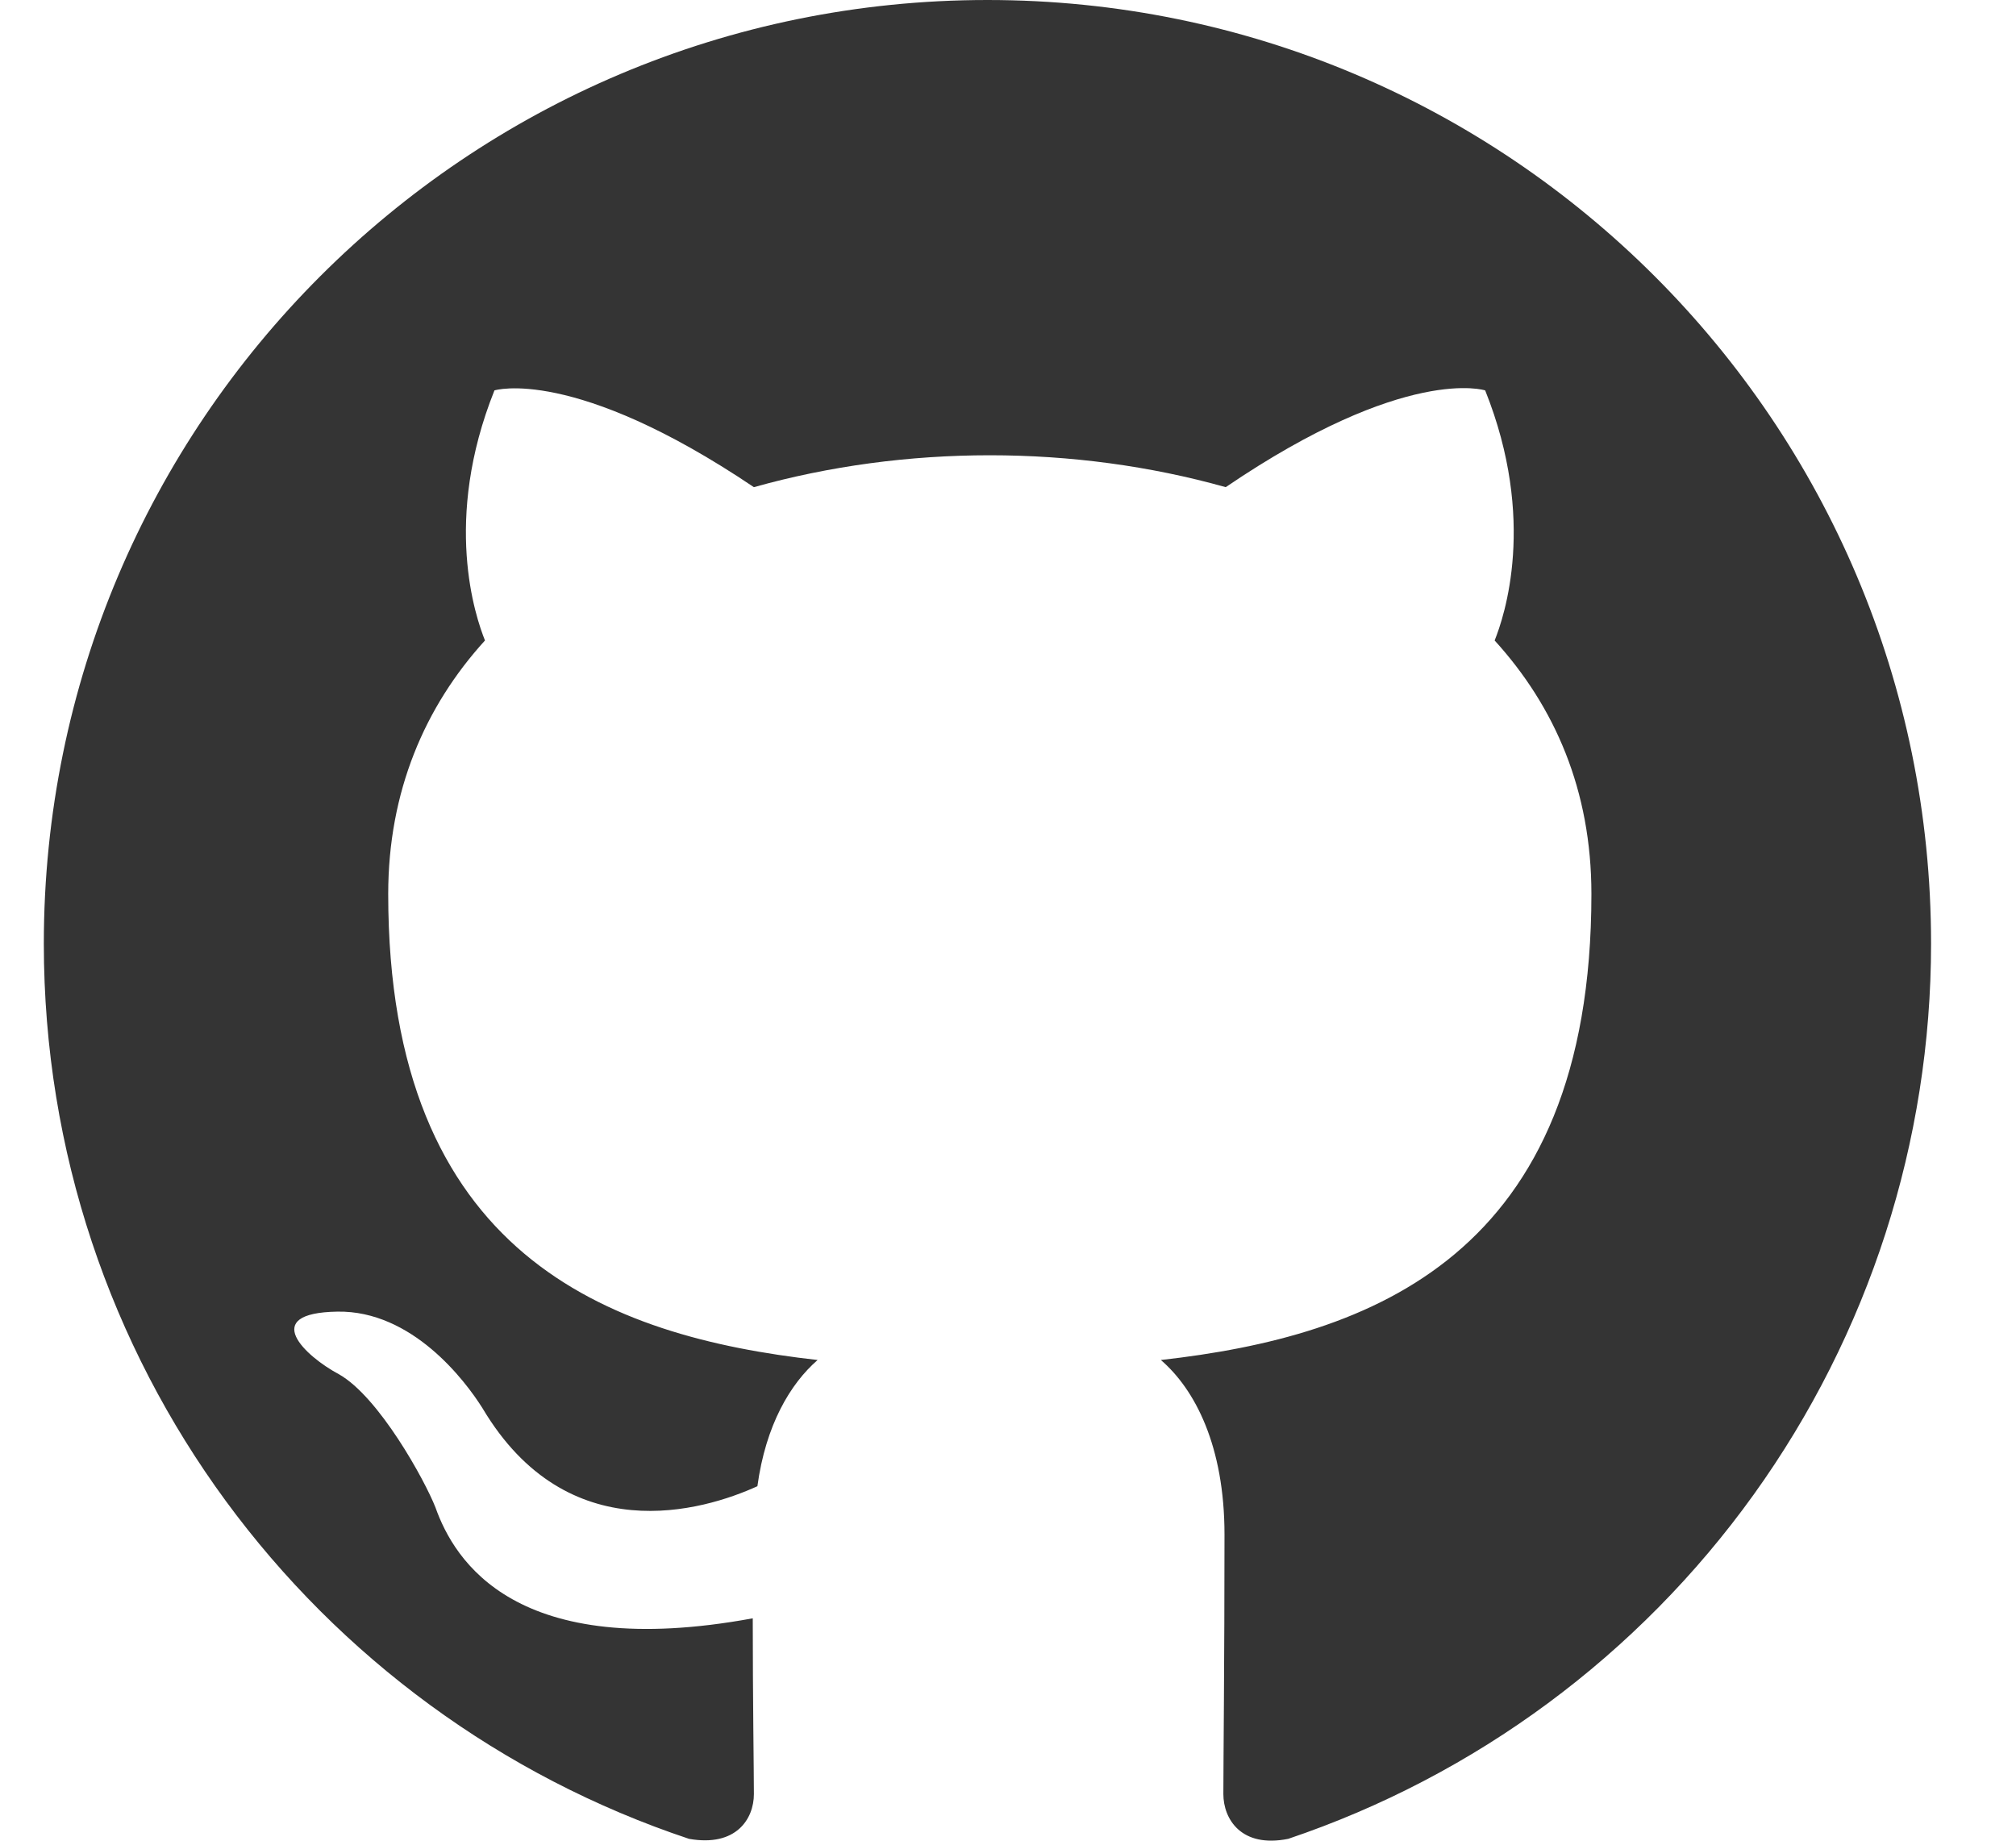
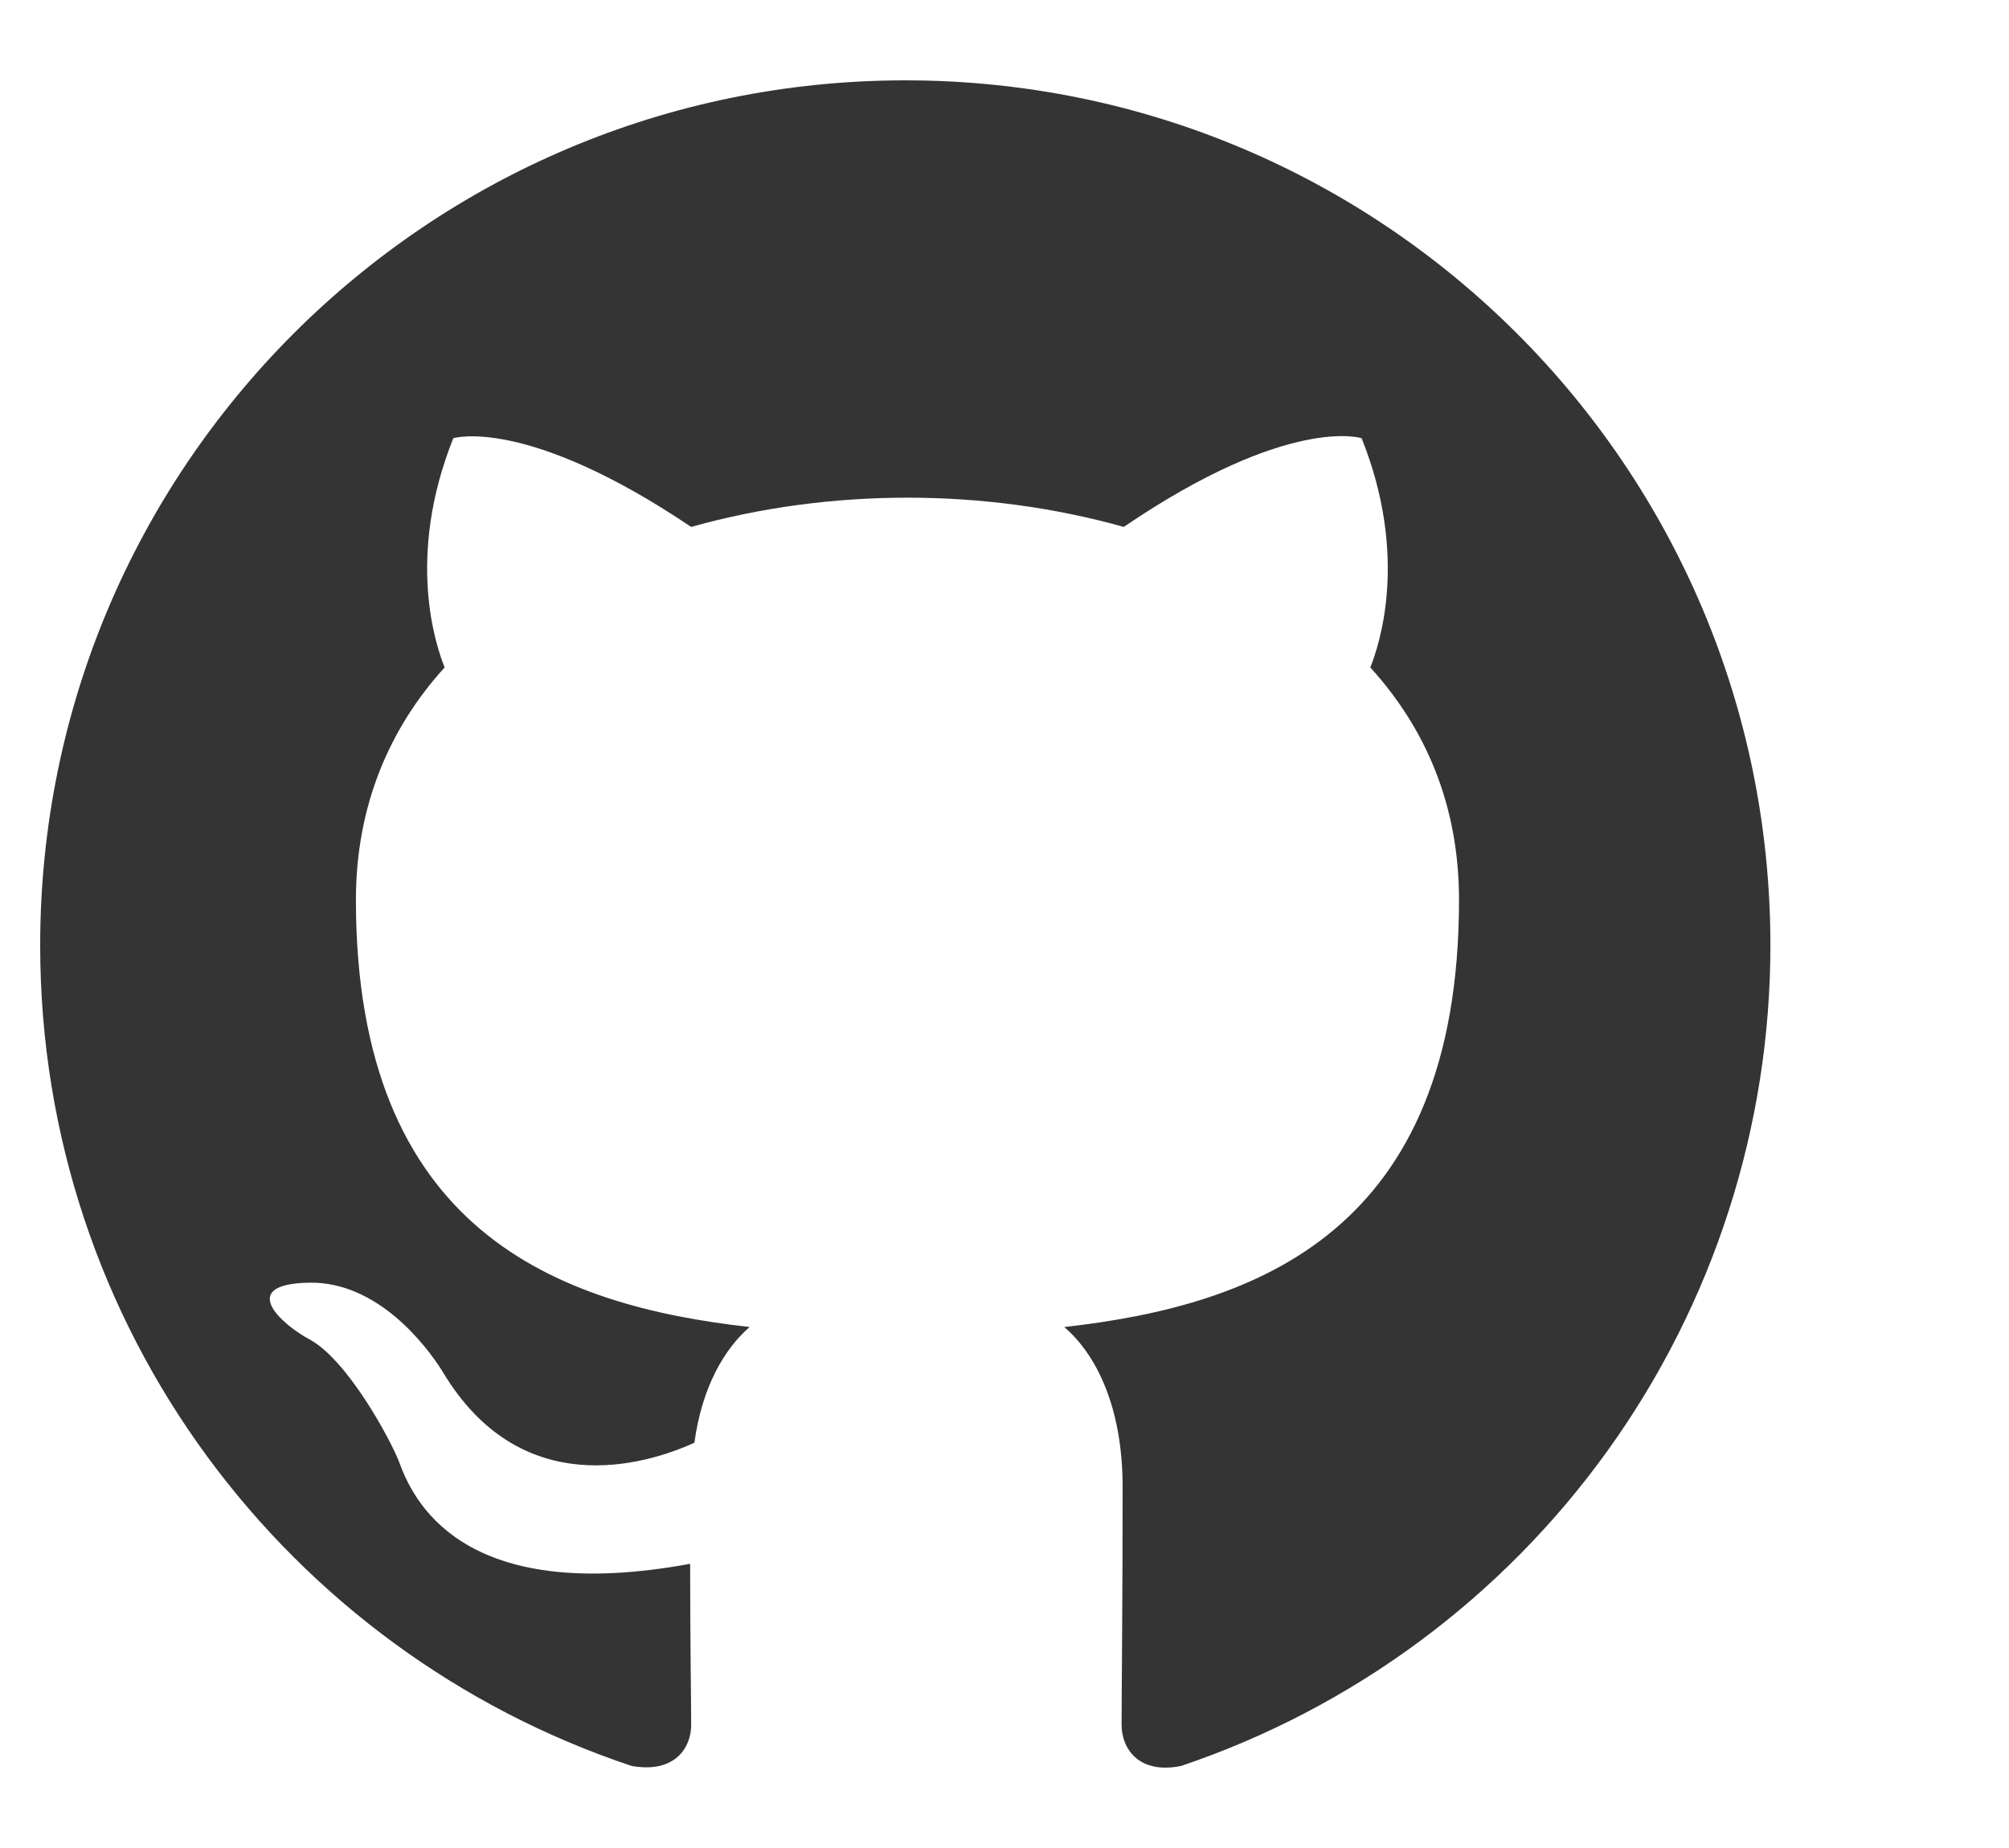
- <svg xmlns="http://www.w3.org/2000/svg" width="23" height="21" viewBox="0 0 23 21" fill="none">
+ <svg xmlns="http://www.w3.org/2000/svg" width="25" height="23" viewBox="0 0 25 21" fill="none">
  <path fill-rule="evenodd" clip-rule="evenodd" d="M11.266 0C5.318 0 0.5 4.818 0.5 10.766C0.5 15.529 3.582 19.553 7.861 20.979C8.399 21.074 8.601 20.751 8.601 20.468C8.601 20.212 8.588 19.365 8.588 18.463C5.883 18.961 5.183 17.804 4.968 17.198C4.847 16.889 4.322 15.933 3.864 15.677C3.487 15.476 2.949 14.978 3.851 14.964C4.699 14.951 5.304 15.745 5.506 16.068C6.475 17.696 8.022 17.238 8.641 16.956C8.736 16.256 9.018 15.785 9.328 15.516C6.932 15.247 4.429 14.318 4.429 10.2C4.429 9.03 4.847 8.061 5.533 7.307C5.425 7.038 5.048 5.935 5.641 4.454C5.641 4.454 6.542 4.172 8.601 5.558C9.462 5.316 10.377 5.194 11.293 5.194C12.208 5.194 13.123 5.316 13.984 5.558C16.043 4.158 16.944 4.454 16.944 4.454C17.537 5.935 17.16 7.038 17.052 7.307C17.738 8.061 18.156 9.016 18.156 10.2C18.156 14.332 15.639 15.247 13.244 15.516C13.634 15.852 13.97 16.498 13.97 17.508C13.97 18.947 13.957 20.105 13.957 20.468C13.957 20.751 14.159 21.087 14.697 20.979C16.834 20.258 18.691 18.884 20.007 17.052C21.323 15.22 22.031 13.021 22.031 10.766C22.031 4.818 17.214 0 11.266 0Z" fill="#343434" />
</svg>
